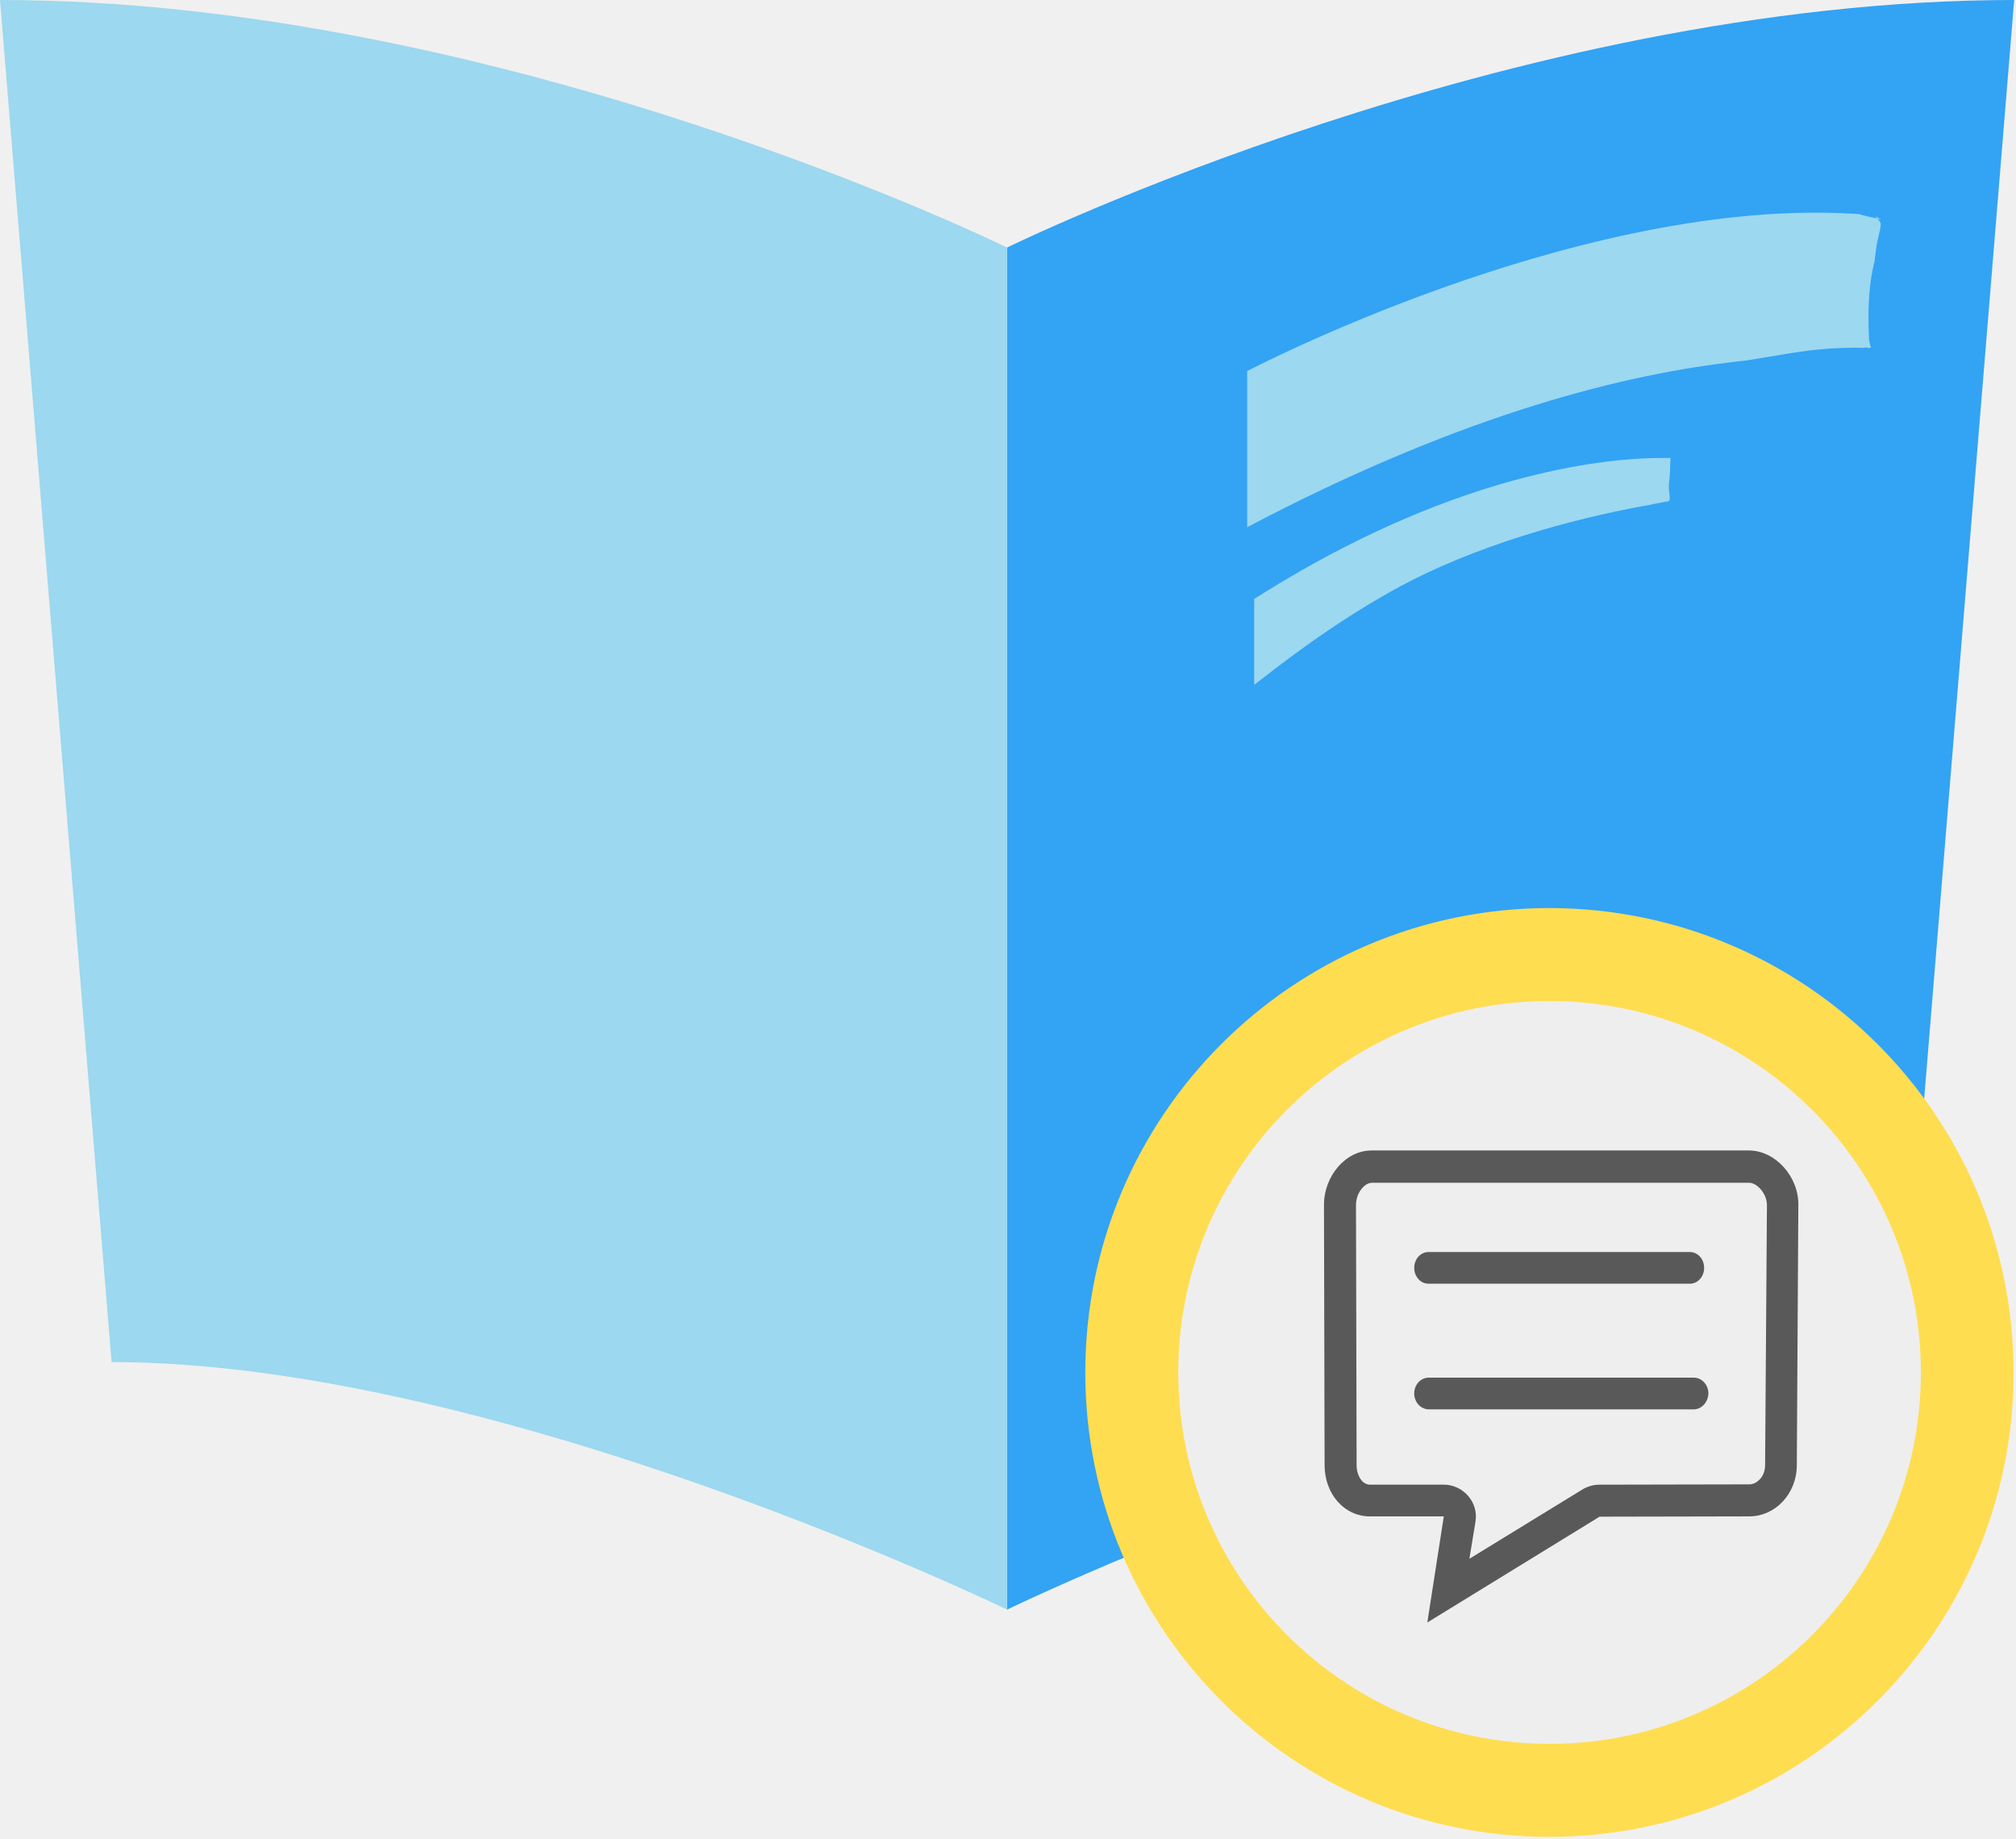
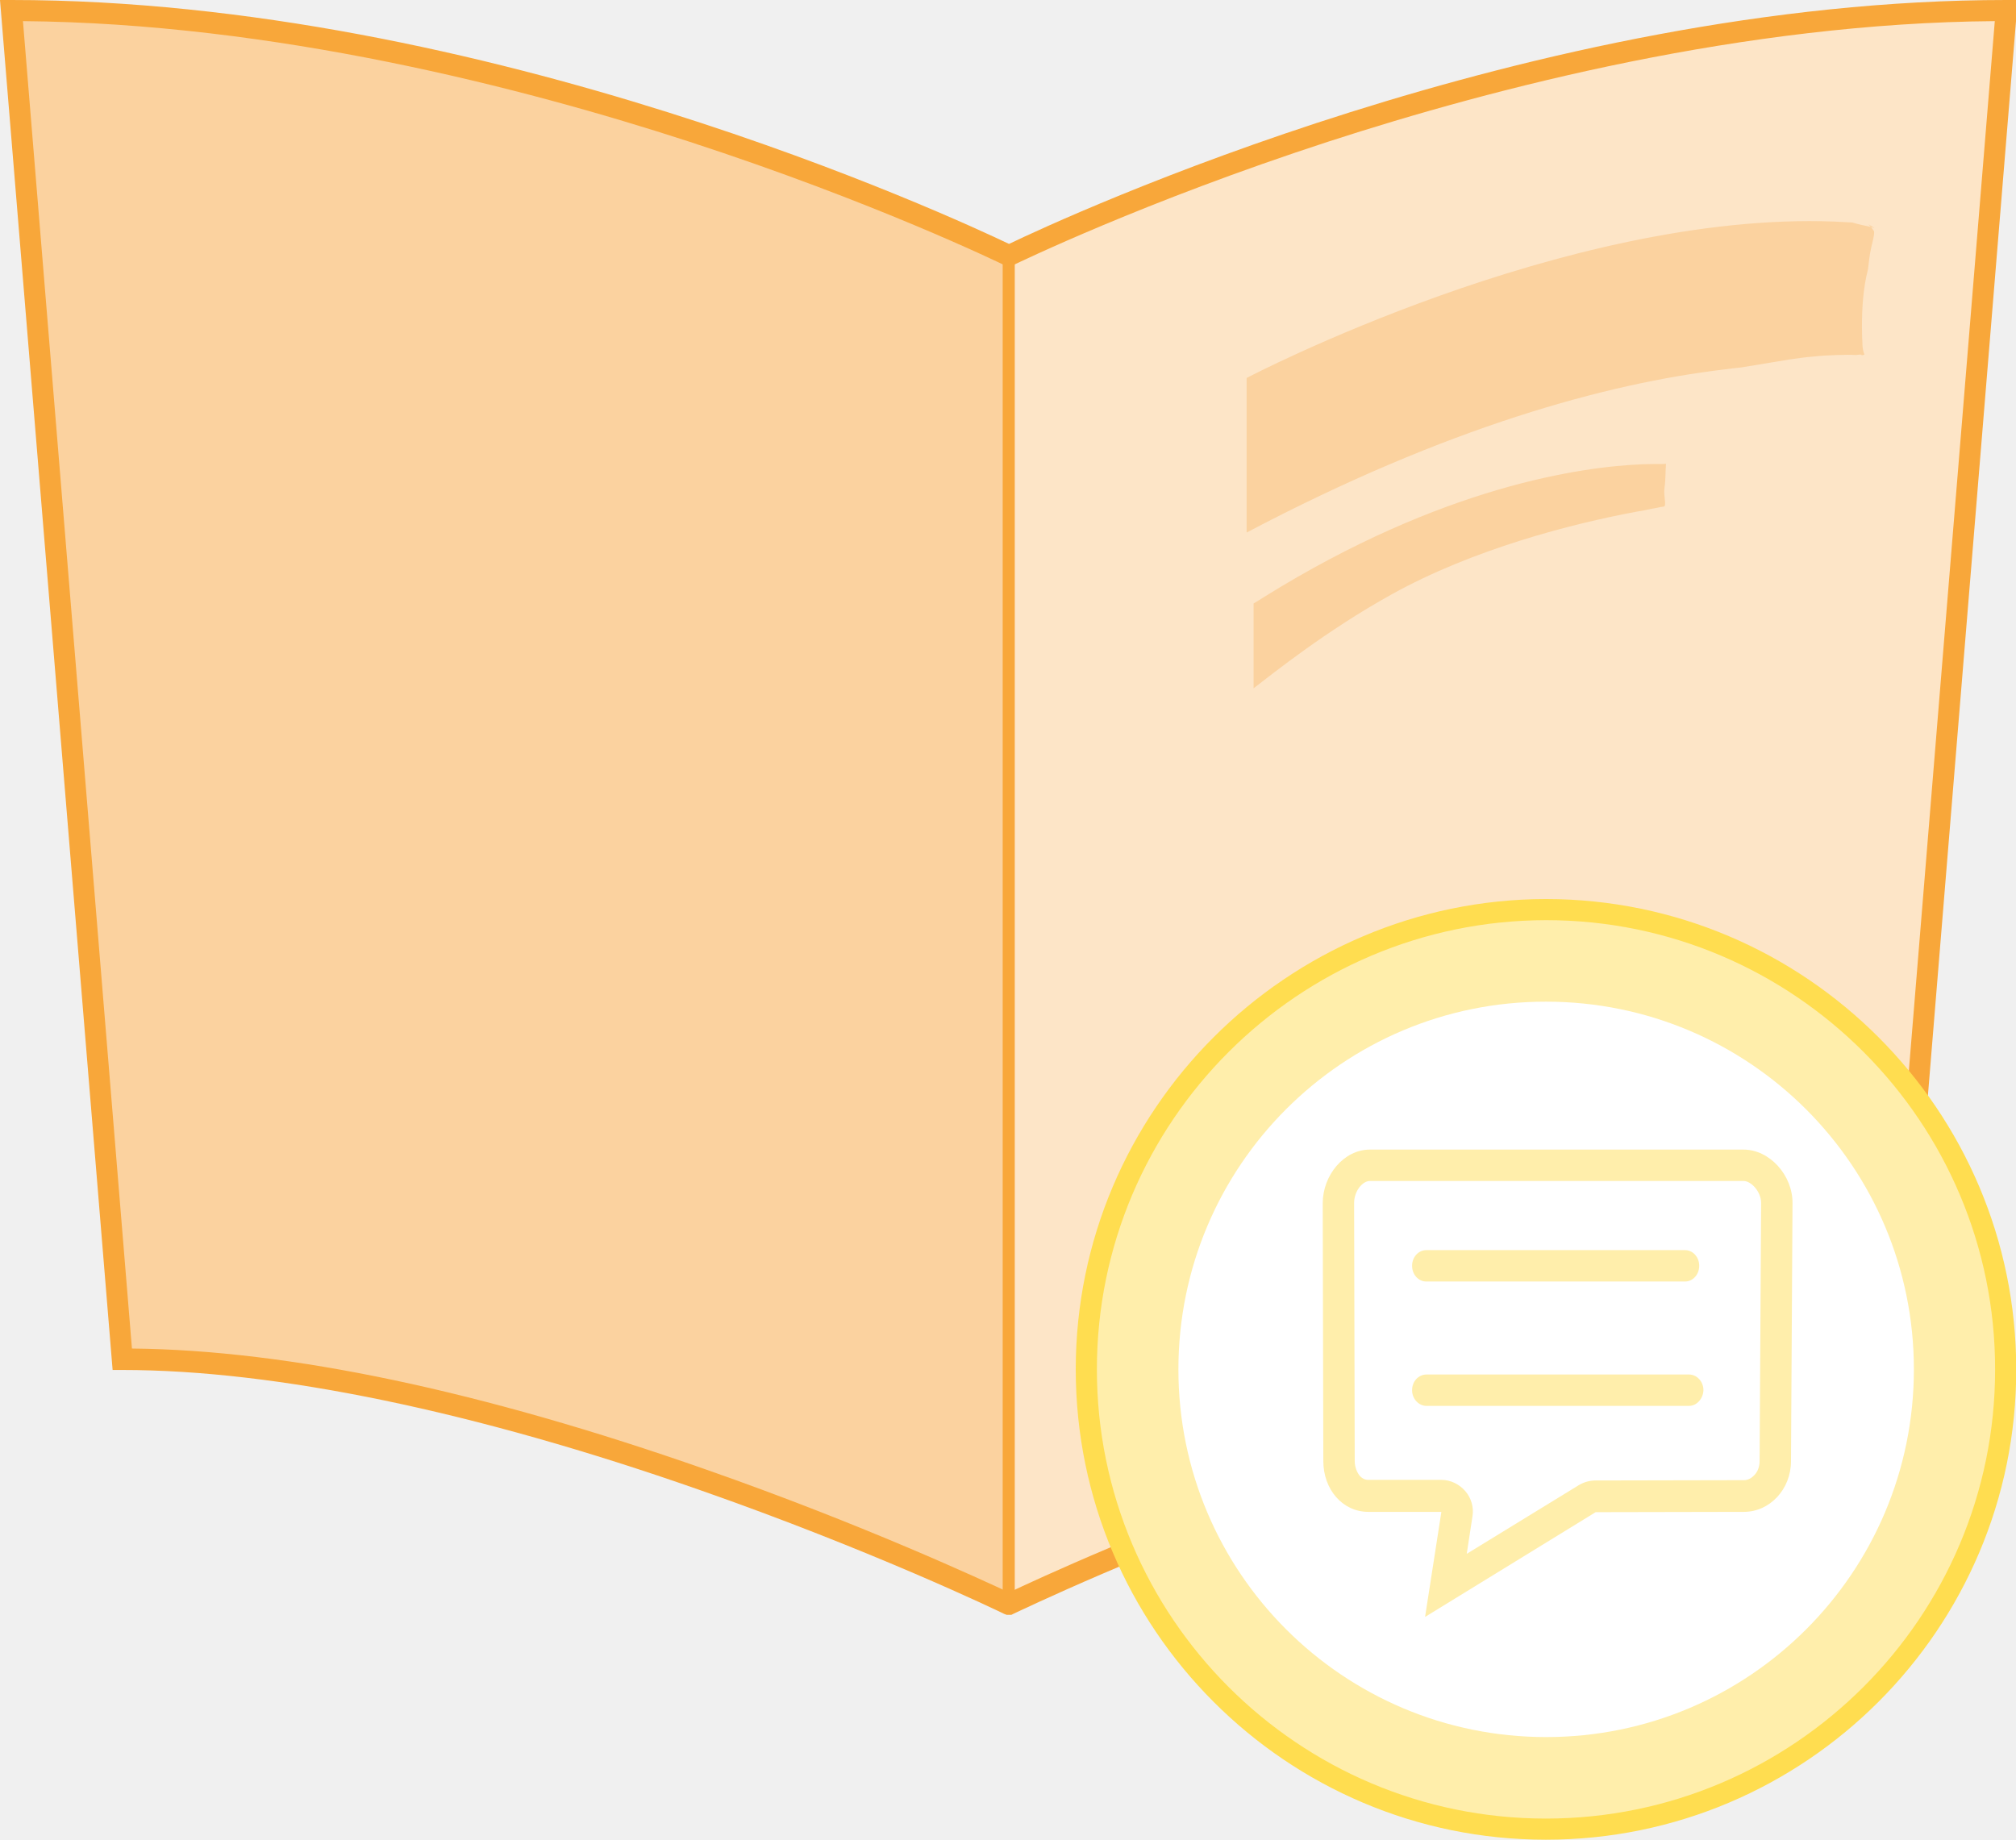
- <svg xmlns="http://www.w3.org/2000/svg" viewBox="0 0 1123 1024" version="1.1">
-   <path d="M1059.832 758.575c-214.989 0-498.924 137.892-498.924 137.892V137.892S841.446 0 1121.985 0l-62.153 758.575z m0 0" fill="#33A3F4" />
-   <path d="M62.153 758.575c214.989 0 498.924 137.892 498.924 137.892V137.892S280.539 0 0 0l62.153 758.575z m632.57-464.961v-86.947s178.988-93.909 330.805-87.966c3.227 0.17 6.623 0.34 9.849 0.509 3.396 1.019 6.623 1.698 9.849 2.377 5.604 1.698 0.34-0.17-1.019-1.698 1.019 1.189 2.377 2.547 3.396 4.245 0.34 2.038-0.849 5.774-1.698 9.68-0.849 3.736-1.189 7.812-1.698 11.717-2.717 10.529-3.396 21.567-3.396 32.605 0 3.736 0.17 7.302 0.34 11.038 0.34 2.887 1.019 3.906 1.019 4.415-3.906 1.019 1.359-0.679-4.755 0.17-2.377-0.17-6.453-0.17-10.699 0-4.415 0.17-8.661 0.34-13.076 0.849-4.585 0.34-9.17 1.019-13.925 1.698-9.34 1.528-17.491 2.887-26.661 4.415-3.227 0.34-6.623 0.679-10.019 1.189-65.38 7.812-155.213 32.096-268.312 91.701zM930.6 254.896c-0.34 0.17-1.019 0.17-3.736 0.17-2.547 0-5.944 0-10.019 0.17-32.775 1.359-111.57 11.887-212.442 74.72-1.868 1.189-3.736 2.377-5.774 3.566v47.889c10.868-8.321 40.586-32.265 77.607-52.813 45.851-25.473 101.211-39.737 137.722-46.53 3.057-0.509 5.944-1.019 8.831-1.698 2.547-0.34 3.736-0.849 6.623-1.189 1.698-0.509-0.34-5.944 0.34-10.529 0.679-4.755 0.509-9.849 0.849-13.755z m0 0" fill="#9CD8EF" />
-   <path d="M604.551 764.349c0 142.817 115.816 258.632 258.462 258.632 142.817 0 258.632-115.816 258.632-258.462v-0.17c0-142.817-115.816-258.462-258.462-258.632-142.817 0-258.632 115.816-258.632 258.632z m0 0" fill="#FFDD50" />
-   <path d="M656.345 764.349c0 114.287 92.72 206.838 206.838 206.838 114.287 0 206.838-92.72 206.838-206.838 0-114.287-92.72-206.838-206.838-206.838-114.287-0.17-206.838 92.551-206.838 206.838z m0 0" fill="#EEEEEE" />
-   <path d="M974.243 640.722H764.009c-14.604 0-26.492 14.434-26.492 30.228l0.34 145.024c0 15.793 10.699 28.529 25.303 28.529h41.096l-9.17 59.097 95.947-58.927 83.38-0.17c14.604 0 26.492-12.736 26.492-28.529l0.849-145.024c0.17-15.793-12.906-30.228-27.51-30.228z m9 175.082c0 3.227-1.019 6.113-3.057 8.151-1.189 1.189-3.057 2.717-5.774 2.717l-83.38 0.17c-3.227 0-6.453 0.849-9.34 2.547L818.521 868.107l3.396-20.718c0.849-5.095-0.679-10.359-4.076-14.265-3.396-3.906-8.321-6.283-13.416-6.283h-41.096c-0.679 0-2.717 0-4.755-2.208-1.698-2.038-2.887-5.095-2.887-8.491l-0.34-145.024c0-6.793 4.755-12.397 8.831-12.397h210.234c4.245 0 9.849 5.944 9.849 12.397l-1.019 144.685z m0 0" fill="#595959" />
-   <path d="M941.299 714.932h-145.534c-4.415 0-7.981-3.906-7.981-8.831 0-4.925 3.566-8.831 7.981-8.831h145.534c4.415 0 7.981 3.906 7.981 8.831 0 4.925-3.566 8.831-7.981 8.831z m2.208 69.965h-147.571c-4.415 0-8.151-3.906-8.151-8.831 0-4.925 3.566-8.831 8.151-8.831h147.571c4.415 0 8.151 3.906 8.151 8.831-0.17 4.755-3.736 8.831-8.151 8.831z m0 0" fill="#595959" />
+ <svg xmlns="http://www.w3.org/2000/svg" viewBox="0 0 1122 1024" version="1.1">
+   <path d="M1055.086 756.49c-212.731 0-493.684 136.444-493.684 136.444V142.325S838.994 5.881 1116.587 5.881l-61.5 750.608z m0 0" fill="#FDE5C7" />
+   <path d="M67.886 756.49c212.731 0 493.684 136.444 493.684 136.444V142.325S283.978 5.881 6.385 5.881l61.5 750.608z m625.927-460.077v-86.033s177.108-92.923 327.33-87.042c3.193 0.168 6.553 0.336 9.746 0.504 3.361 1.008 6.553 1.68 9.746 2.352 5.545 1.68 0.336-0.168-1.008-1.68 1.008 1.176 2.352 2.521 3.361 4.201 0.336 2.016-0.84 5.713-1.68 9.578-0.84 3.697-1.176 7.73-1.68 11.594-2.689 10.418-3.361 21.34-3.361 32.263 0 3.697 0.168 7.225 0.336 10.922 0.336 2.857 1.008 3.865 1.008 4.369-3.865 1.008 1.344-0.672-4.705 0.168-2.352-0.168-6.385-0.168-10.586 0-4.369 0.168-8.57 0.336-12.939 0.84-4.537 0.336-9.074 1.008-13.779 1.68-9.242 1.512-17.308 2.857-26.381 4.369-3.193 0.336-6.553 0.672-9.914 1.176-64.693 7.73-153.583 31.758-265.494 90.738z m233.399-38.312c-0.336 0.168-1.008 0.168-3.697 0.168-2.521 0-5.881 0-9.914 0.168-32.431 1.344-110.398 11.762-210.211 73.935-1.848 1.176-3.697 2.352-5.713 3.529V383.118c10.754-8.234 40.16-31.926 76.792-52.259 45.369-25.205 100.148-39.32 136.276-46.041 3.025-0.504 5.881-1.008 8.738-1.68 2.521-0.336 3.697-0.84 6.553-1.176 1.68-0.504-0.336-5.881 0.336-10.418s0.504-9.578 0.84-13.443z m0 0" fill="#FBD29F" />
+   <path d="M562.914 898.815h-2.689l-1.344-0.504c-3.025-1.512-73.599-35.455-169.714-69.062-124.681-43.689-235.584-66.71-321.113-66.71h-5.377L0 0h6.385c263.814 0 524.603 121.153 555.185 135.772C591.984 121.153 852.941 0 1116.587 0h6.385l-62.509 762.371h-5.377c-85.529 0-196.6 23.021-321.113 66.71-96.116 33.607-166.69 67.718-169.714 69.062l-1.344 0.672zM73.431 750.608c87.21 0.84 194.584 23.525 319.601 67.382 87.882 30.75 154.759 62.005 168.538 68.39 13.779-6.553 80.656-37.64 168.538-68.39 125.017-43.689 232.559-66.373 319.601-67.382L1110.202 11.762c-139.468 1.008-278.265 36.968-370.851 67.046-103.173 33.607-172.403 67.382-175.428 68.726l-2.521 1.344-2.521-1.344c-2.857-1.344-72.255-35.119-175.428-68.726C291.035 48.73 152.239 12.939 12.771 11.762l60.66 738.846z" fill="#F8A73A" />
+   <path d="M604.587 762.203c0 141.317 114.599 255.916 255.748 255.916 141.317 0 255.916-114.599 255.916-255.748v-0.168c0-141.317-114.599-255.748-255.748-255.916-141.317 0-255.916 114.599-255.916 255.916z m0 0" fill="#FFEEAB" />
+   <path d="M860.335 1024c-144.341 0-261.629-117.456-261.629-261.797 0-144.173 117.456-261.629 261.797-261.797 144.341 0.168 261.629 117.624 261.629 261.797 0.168 144.341-117.288 261.797-261.797 261.797z m0.168-511.832c-137.956 0.168-250.035 112.247-250.035 250.035 0 137.956 112.079 250.035 249.867 250.035 137.956 0 250.035-112.079 250.035-249.867 0.168-137.956-112.079-250.203-249.867-250.203z" fill="#FFDD50" />
+   <path d="M655.837 762.203c0 113.087 91.747 204.666 204.666 204.666 113.087 0 204.666-91.747 204.666-204.666 0-113.087-91.747-204.666-204.666-204.666-113.087-0.168-204.666 91.579-204.666 204.666z m0 0" fill="#FFFFFF" />
+   <path d="M970.397 639.874H762.371c-14.451 0-26.213 14.283-26.213 29.91l0.336 143.501c0 15.627 10.586 28.23 25.037 28.23h40.664l-9.074 58.476 94.939-58.308 82.505-0.168c14.451 0 26.213-12.603 26.213-28.23l0.84-143.501c0.168-15.627-12.771-29.91-27.222-29.91z m8.906 173.243c0 3.193-1.008 6.049-3.025 8.066-1.176 1.176-3.025 2.689-5.713 2.689l-82.505 0.168c-3.193 0-6.385 0.84-9.242 2.521l-62.509 38.312 3.193-20.836c0.84-5.041-0.672-10.25-4.033-14.115-3.361-3.865-8.234-6.217-13.275-6.217h-40.664c-0.672 0-2.689 0-4.705-2.184-1.68-2.016-2.857-5.041-2.857-8.402l-0.336-143.501c0-6.721 4.705-12.266 8.738-12.266h208.026c4.201 0 9.746 5.881 9.746 12.266l-0.84 143.501z m0 0" fill="#FFEEAB" />
+   <path d="M937.798 713.305h-144.005c-4.369 0-7.898-3.865-7.898-8.738 0-4.873 3.529-8.738 7.898-8.738h144.005c4.369 0 7.898 3.865 7.898 8.738 0 4.873-3.529 8.738-7.898 8.738z m2.184 69.23h-146.022c-4.369 0-8.066-3.865-8.066-8.738 0-4.873 3.529-8.738 8.066-8.738h146.022c4.369 0 8.066 3.865 8.066 8.738-0.168 4.705-3.697 8.738-8.066 8.738z m0 0" fill="#FFEEAB" />
+   <path d="M558.041 141.149h6.721v749.432h-6.721z" fill="#F8A73A" />
</svg>
